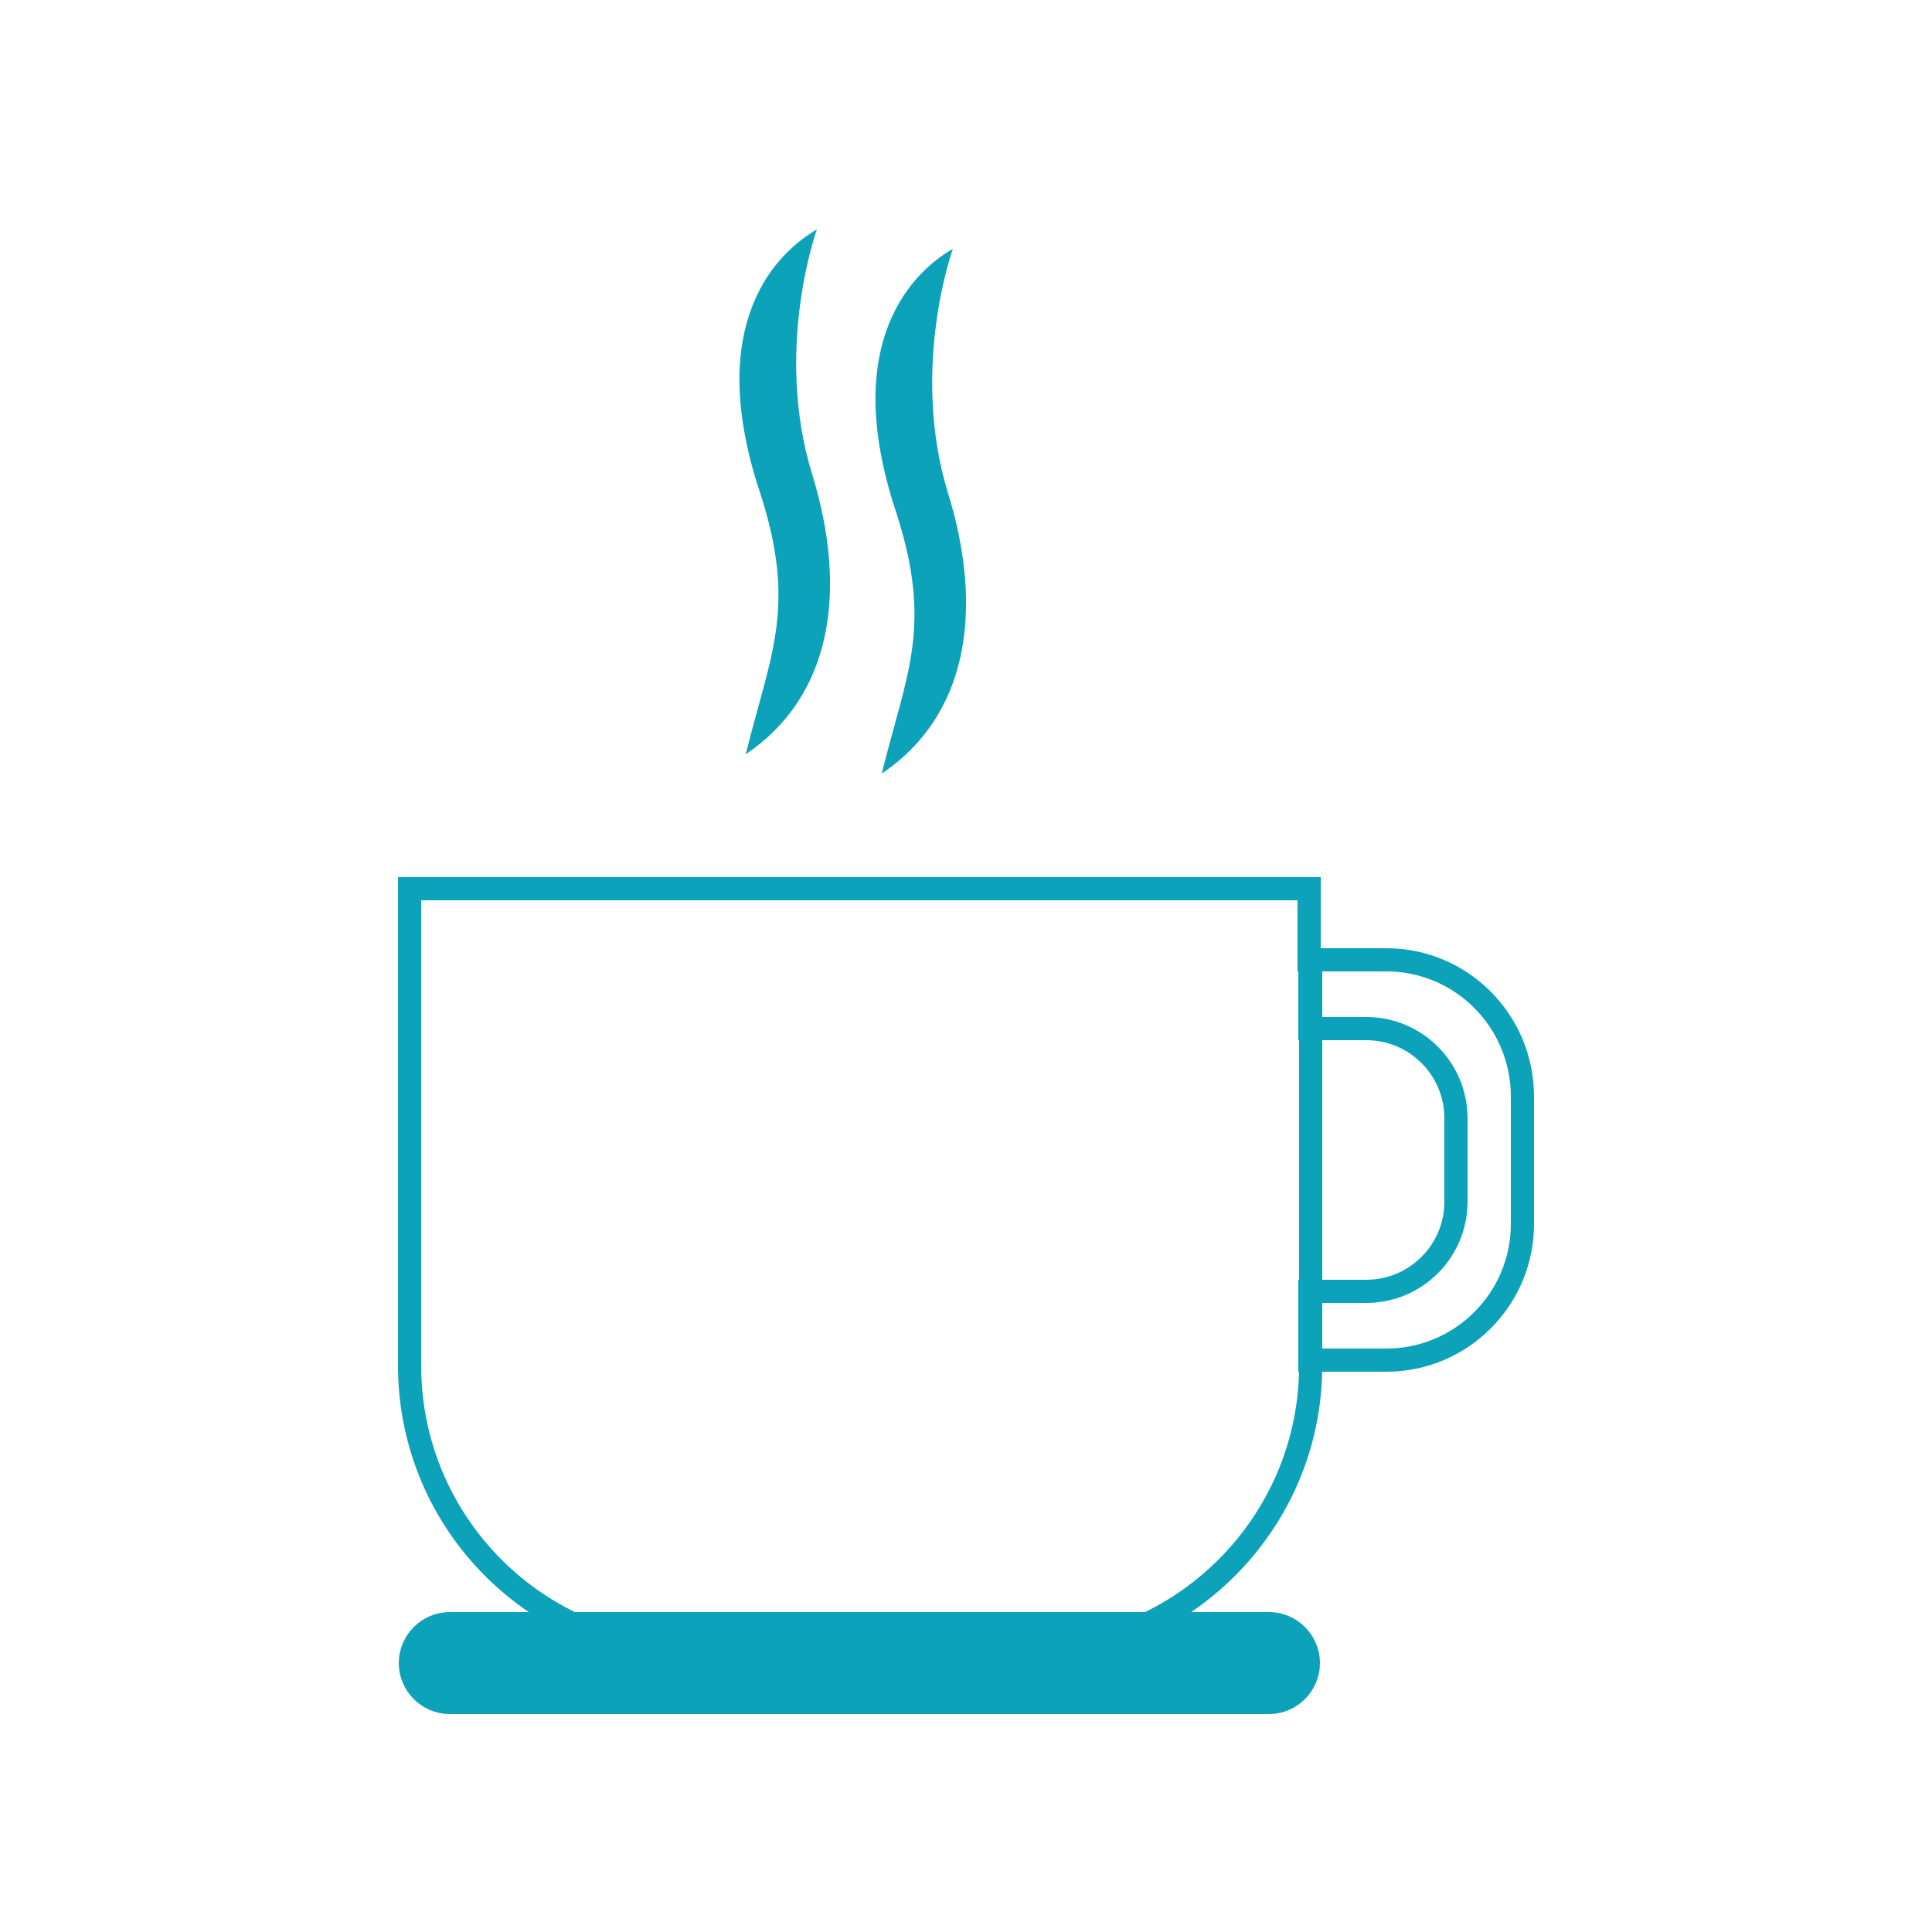
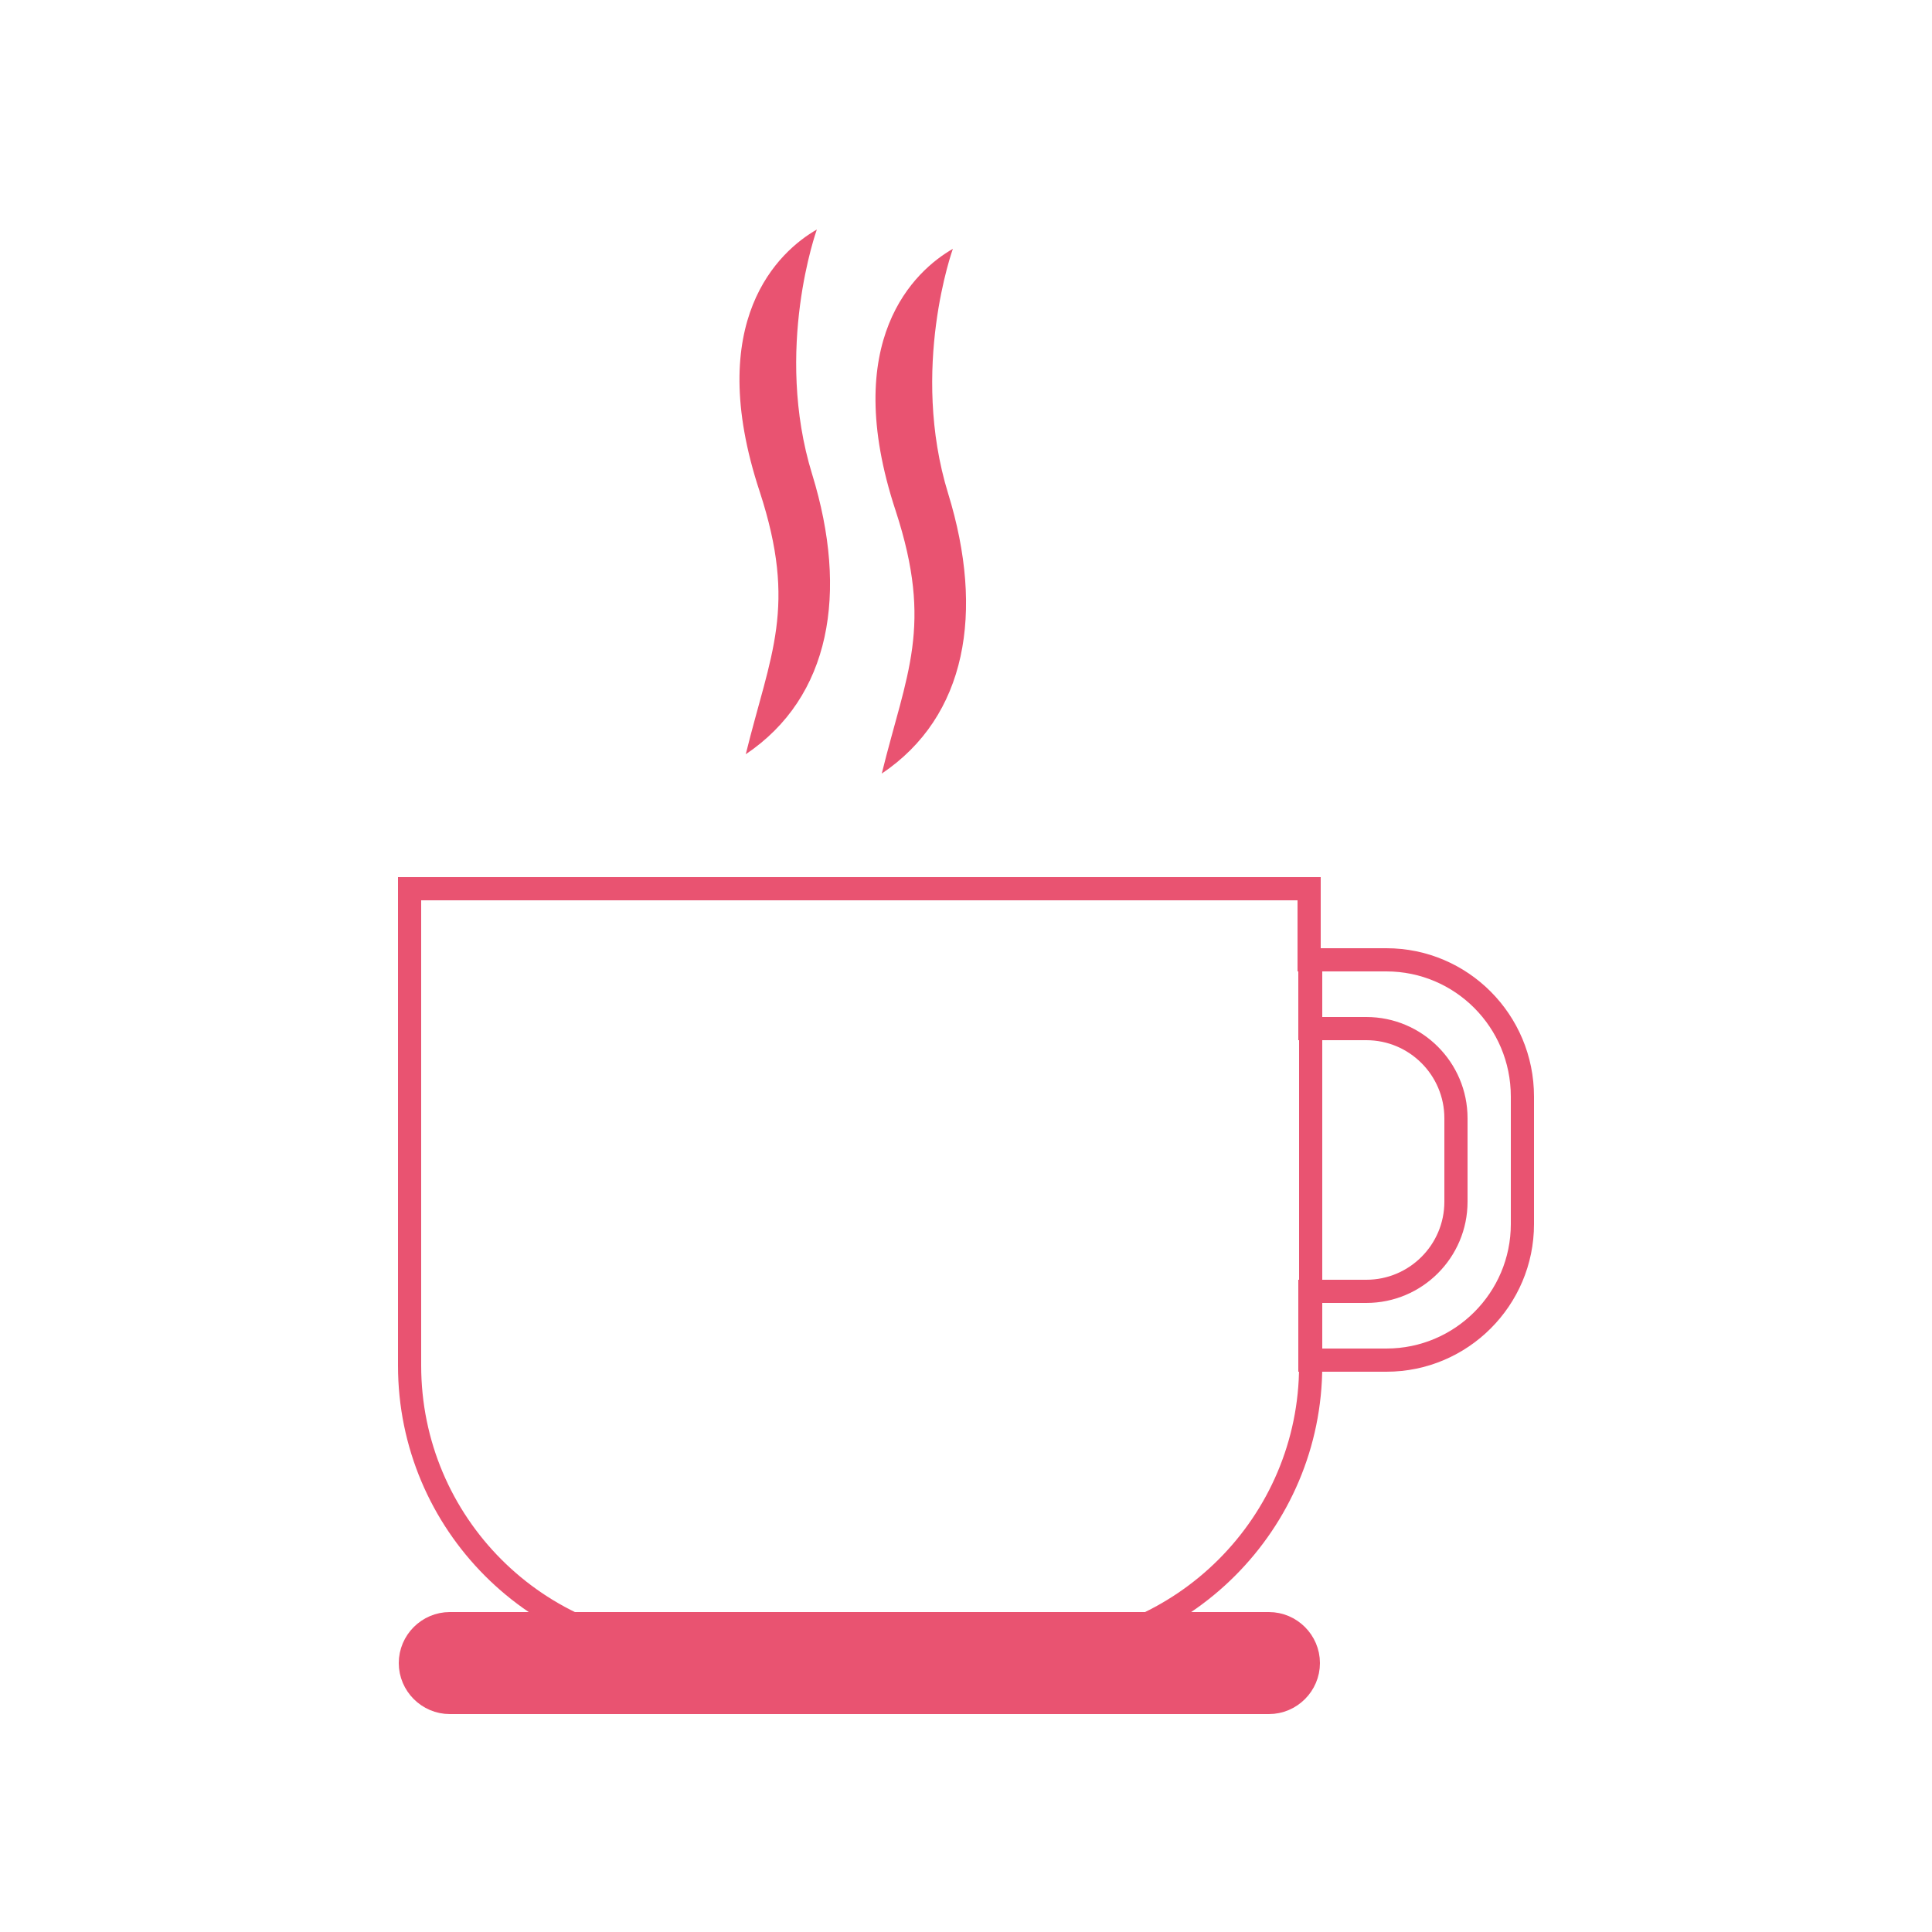
<svg xmlns="http://www.w3.org/2000/svg" version="1.1" id="圖層_1" x="0px" y="0px" viewBox="0 0 250 250" style="enable-background:new 0 0 250 250;" xml:space="preserve">
  <g>
    <g>
      <path style="fill:none;" d="M176.8,167.1c6.4,0,11.6-5.2,11.6-11.6v-10.8c0-6.4-5.2-11.6-11.6-11.6h-7.3v34H176.8z" />
-       <path style="fill:none;stroke:#0CA2B9;stroke-width:3;stroke-miterlimit:10;" d="M169.4,124.2v-8.5c0-0.2,0-0.4,0-0.7h-58.2H53    c0,0.2,0,0.4,0,0.7v61c0,20.4,16.5,37,37,37h21.3h21.3c20.4,0,37-16.6,37-37v-0.8V124.2z" />
-       <path style="fill:none;stroke:#0CA2B9;stroke-width:3;stroke-miterlimit:10;" d="M179.4,124.2h-9.9v8.9h7.3    c6.4,0,11.6,5.2,11.6,11.6v10.8c0,6.4-5.2,11.6-11.6,11.6h-7.3v8.9h9.9c9.7,0,17.6-7.9,17.6-17.6v-16.5    C197,132.1,189.1,124.2,179.4,124.2z" />
+       <path style="fill:none;stroke:#E95371;stroke-width:3;stroke-miterlimit:10;" d="M169.4,124.2v-8.5c0-0.2,0-0.4,0-0.7h-58.2H53    c0,0.2,0,0.4,0,0.7v61c0,20.4,16.5,37,37,37h21.3h21.3c20.4,0,37-16.6,37-37v-0.8V124.2z" />
+       <path style="fill:none;stroke:#E95371;stroke-width:3;stroke-miterlimit:10;" d="M179.4,124.2h-9.9v8.9h7.3    c6.4,0,11.6,5.2,11.6,11.6v10.8c0,6.4-5.2,11.6-11.6,11.6h-7.3v8.9h9.9c9.7,0,17.6-7.9,17.6-17.6v-16.5    C197,132.1,189.1,124.2,179.4,124.2z" />
    </g>
-     <path style="fill:#0CA2B9;stroke:#0CA2B9;stroke-width:3;stroke-miterlimit:10;" d="M164.2,210.1h-53h-53c-2.8,0-5.1,2.3-5.1,5.1   c0,2.8,2.3,5.1,5.1,5.1h53h53c2.8,0,5.1-2.3,5.1-5.1C169.3,212.4,167,210.1,164.2,210.1z" />
-     <path style="fill:#0CA2B9;" d="M123.3,32.2c0,0-5.6,15.5-0.6,31.7c4.7,15.3,2.4,28.8-8.6,36.2c3.2-13,6.7-19,1.8-34   C108.6,44,118.4,35,123.3,32.2z" />
-     <path style="fill:#0CA2B9;" d="M105.7,29.7c0,0-5.6,15.5-0.6,31.7c4.7,15.3,2.4,28.8-8.6,36.2c3.2-13,6.7-19,1.8-34   C91,41.5,100.8,32.5,105.7,29.7z" />
+     <path style="fill:#E95371;stroke:#E95371;stroke-width:3;stroke-miterlimit:10;" d="M164.2,210.1h-53h-53c-2.8,0-5.1,2.3-5.1,5.1   c0,2.8,2.3,5.1,5.1,5.1h53h53c2.8,0,5.1-2.3,5.1-5.1C169.3,212.4,167,210.1,164.2,210.1z" />
+     <path style="fill:#E95371;" d="M123.3,32.2c0,0-5.6,15.5-0.6,31.7c4.7,15.3,2.4,28.8-8.6,36.2c3.2-13,6.7-19,1.8-34   C108.6,44,118.4,35,123.3,32.2z" />
+     <path style="fill:#E95371;" d="M105.7,29.7c0,0-5.6,15.5-0.6,31.7c4.7,15.3,2.4,28.8-8.6,36.2c3.2-13,6.7-19,1.8-34   C91,41.5,100.8,32.5,105.7,29.7z" />
  </g>
</svg>
